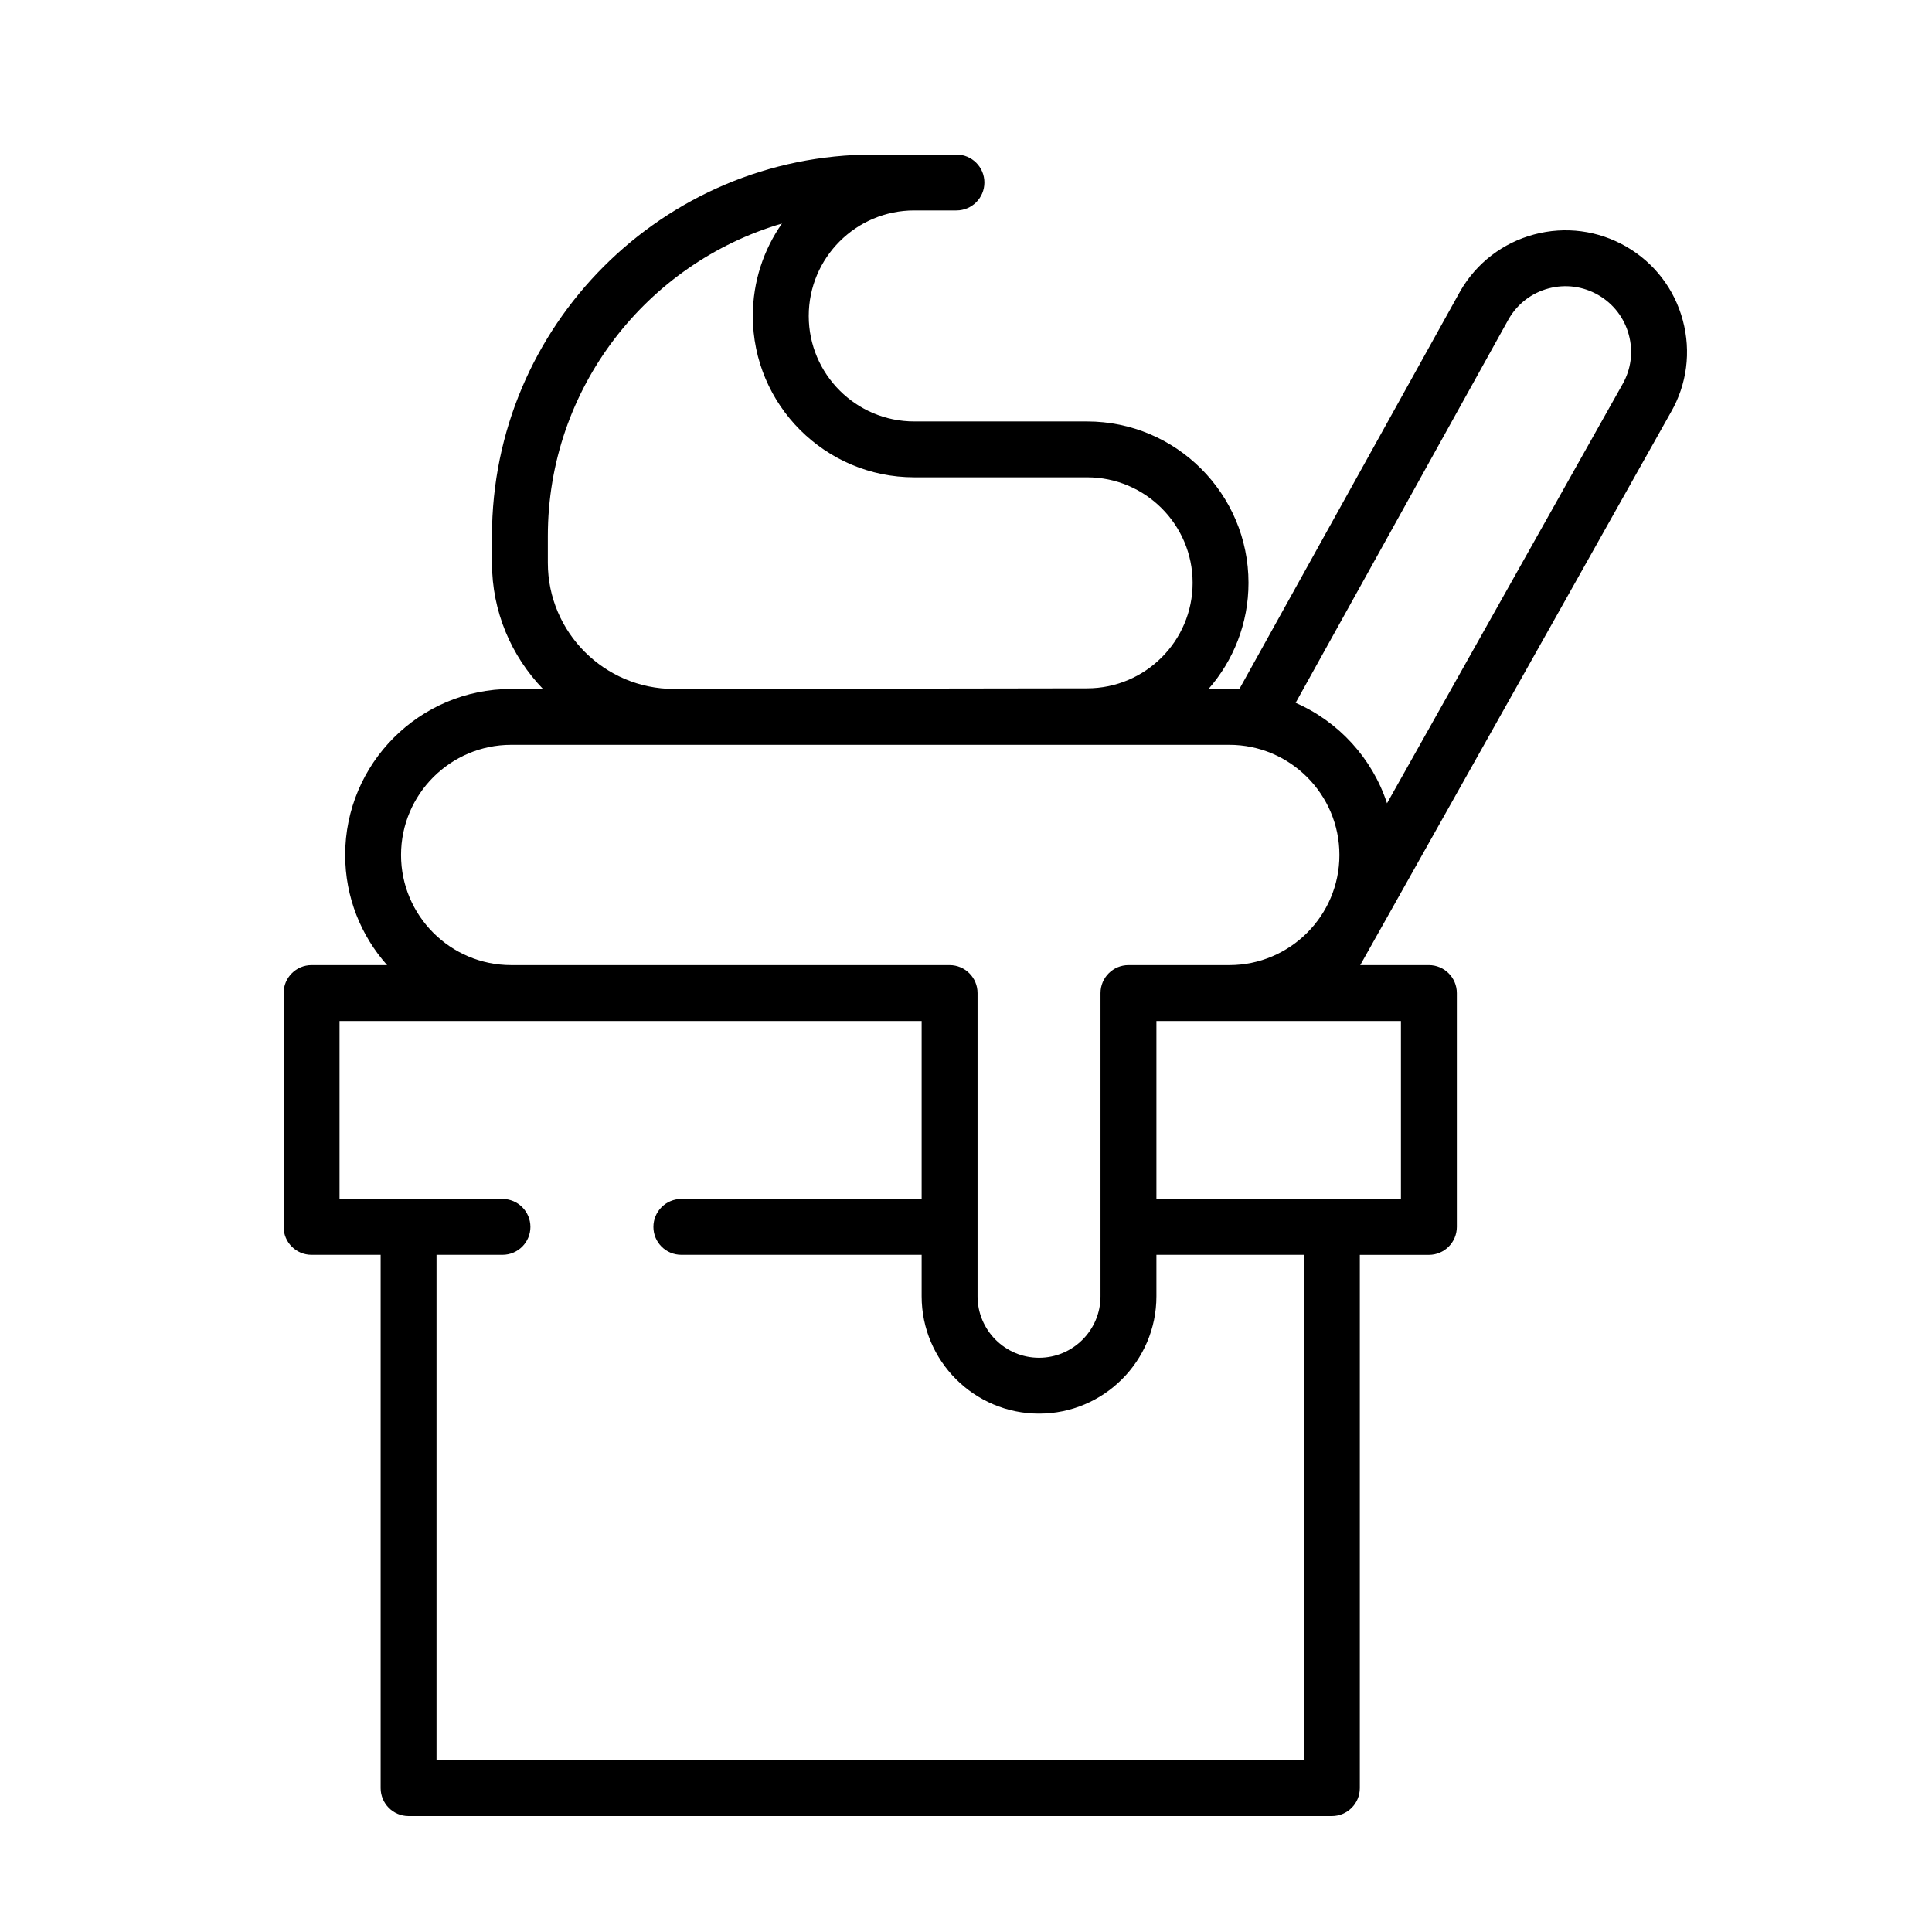
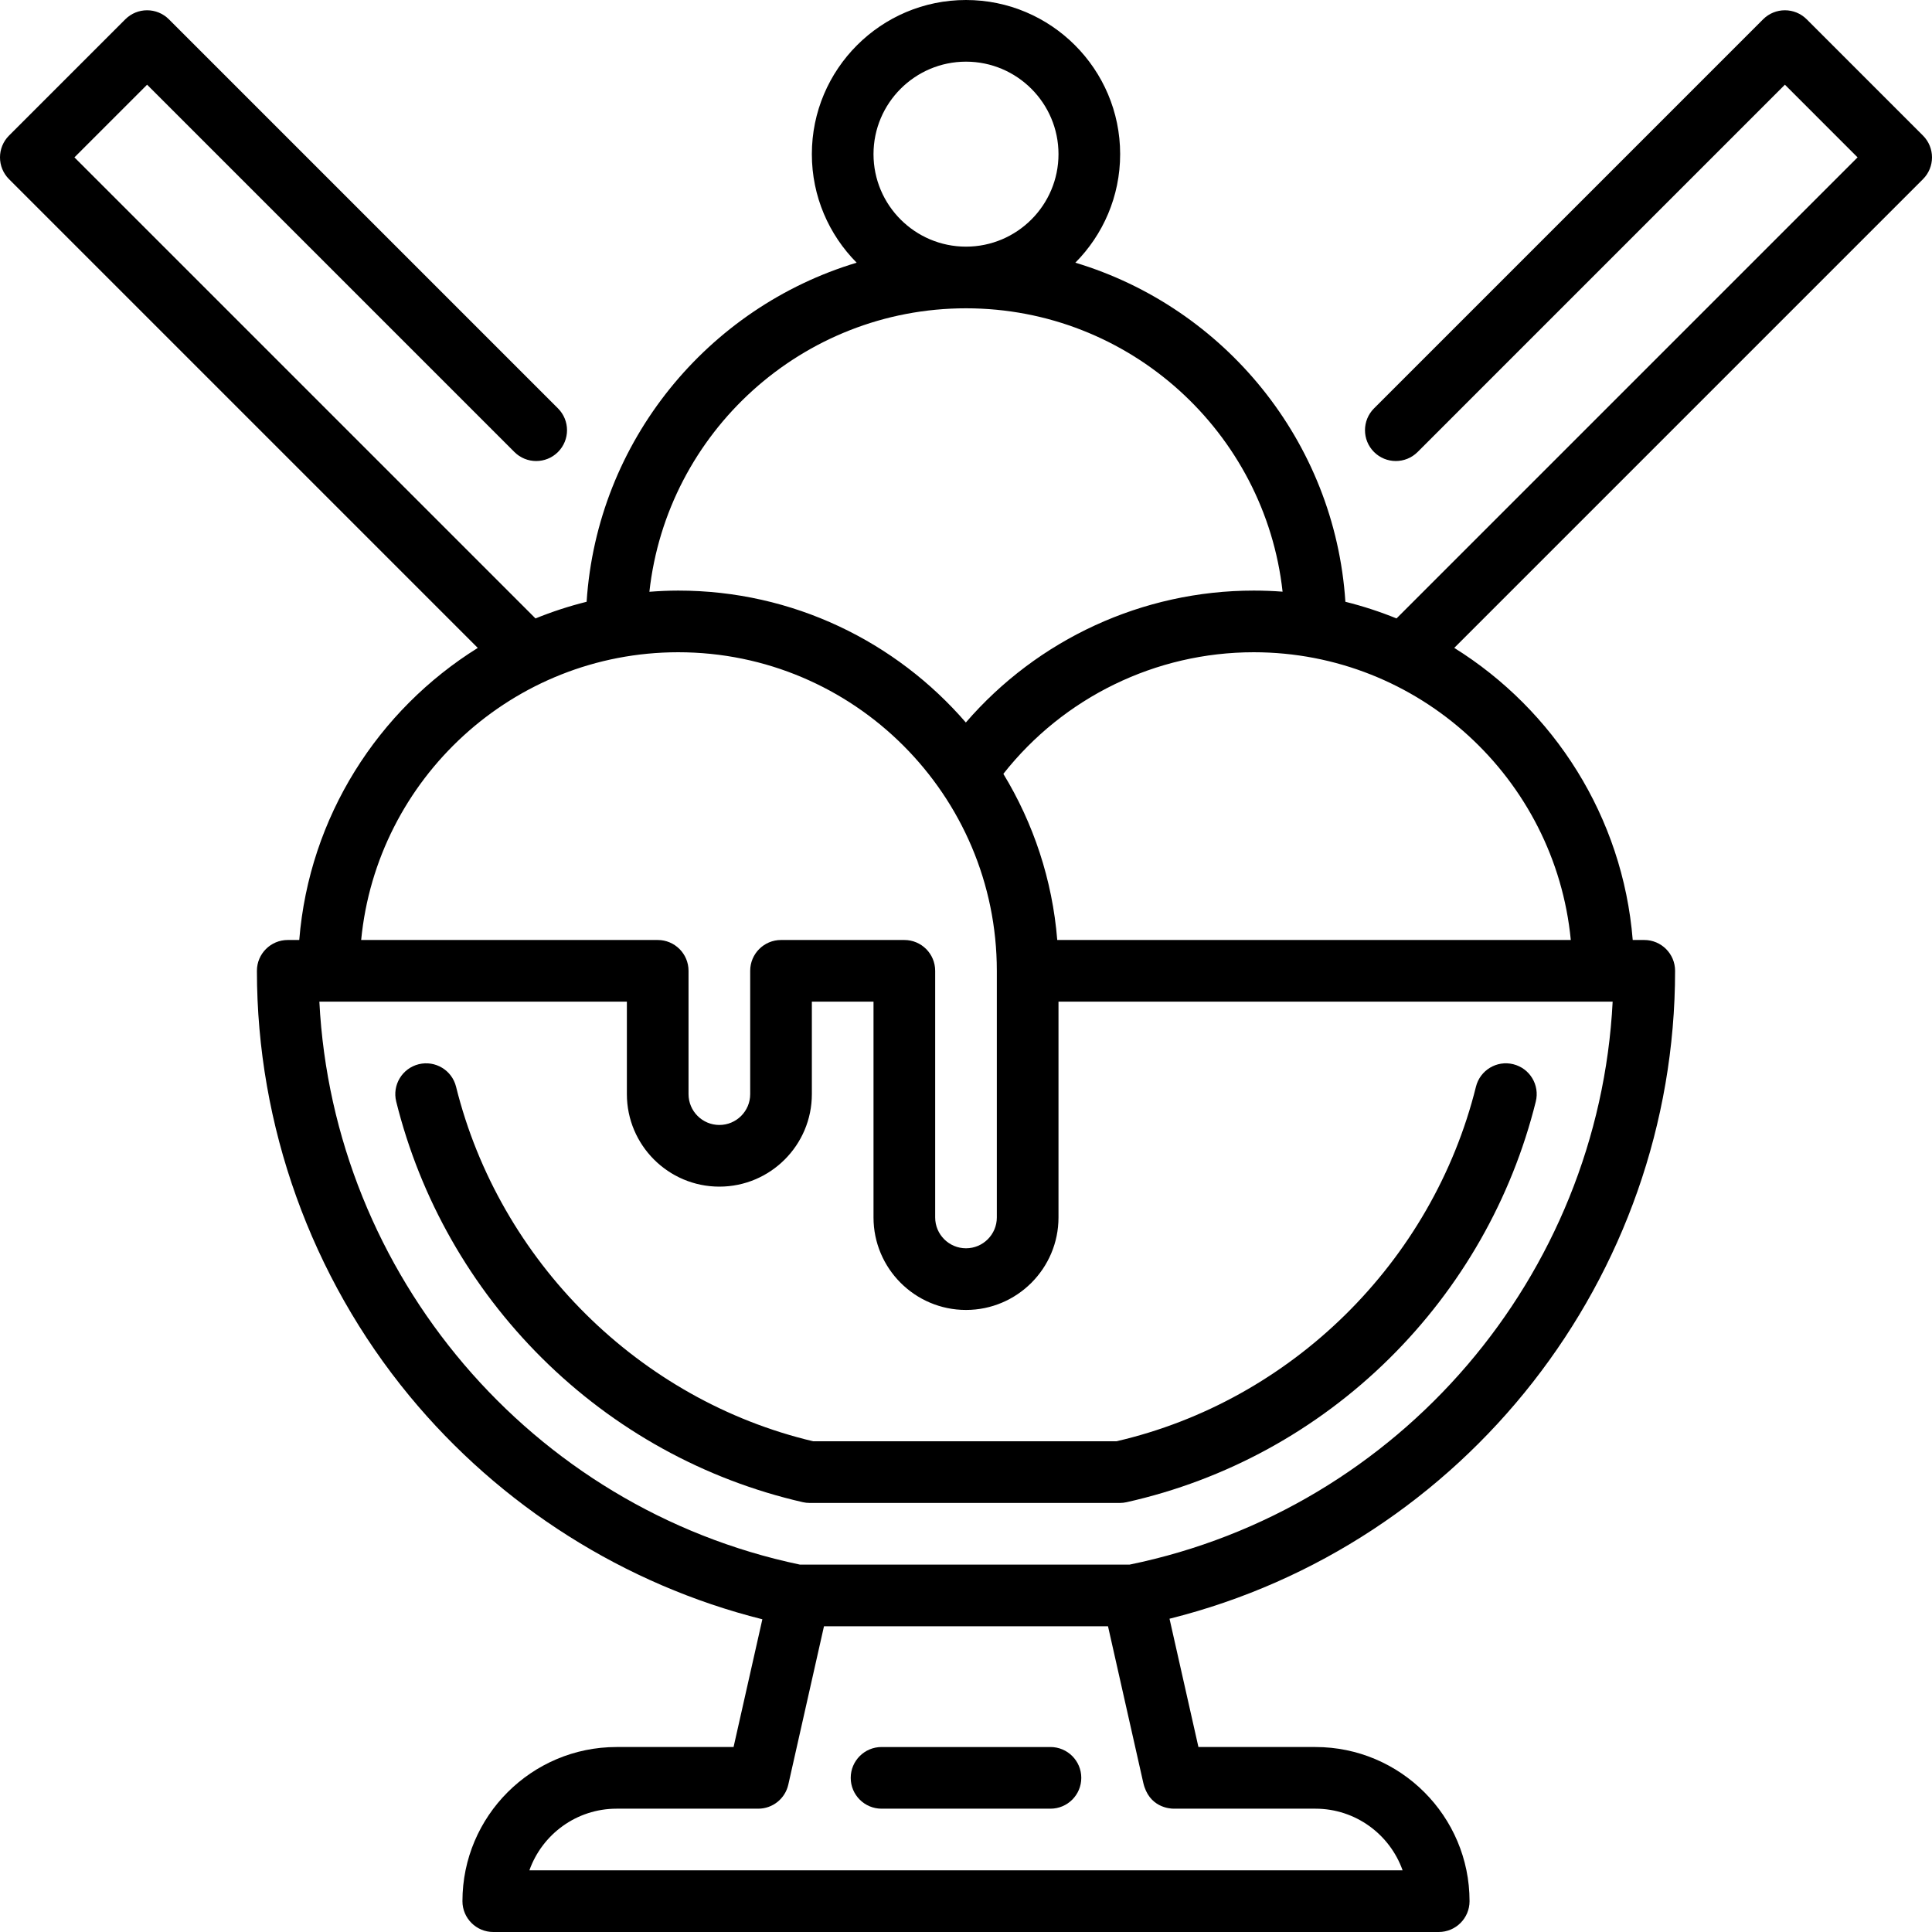
- <svg xmlns="http://www.w3.org/2000/svg" width="50" height="50" viewBox="0 0 50 50" fill="none">
-   <path d="M8.063 24.977H10.018C9.343 24.218 8.933 23.22 8.933 22.127C8.933 19.757 10.86 17.83 13.23 17.83H14.052C13.235 16.982 12.732 15.831 12.732 14.565V13.873C12.732 8.429 17.161 4 22.605 4H24.752C25.152 4 25.476 4.324 25.476 4.723C25.476 5.123 25.152 5.446 24.752 5.446H23.66C22.154 5.446 20.93 6.671 20.93 8.177C20.93 9.682 22.154 10.907 23.66 10.907H28.134C30.438 10.907 32.311 12.781 32.311 15.084C32.311 16.134 31.92 17.095 31.278 17.829H31.813C31.9 17.829 31.986 17.833 32.071 17.838L37.786 7.544C37.788 7.54 37.79 7.537 37.792 7.533C38.212 6.806 38.89 6.286 39.701 6.068C40.512 5.851 41.359 5.963 42.087 6.382C42.814 6.802 43.334 7.48 43.551 8.291C43.769 9.103 43.657 9.95 43.242 10.67L35.203 24.977H36.98C37.379 24.977 37.703 25.301 37.703 25.701V31.752C37.703 32.152 37.379 32.476 36.98 32.476H35.192V46.277C35.192 46.676 34.868 47 34.469 47H10.574C10.175 47 9.851 46.676 9.851 46.277V32.475H8.063C7.664 32.475 7.34 32.152 7.34 31.752V25.701C7.34 25.301 7.664 24.977 8.063 24.977ZM10.379 22.127C10.379 23.699 11.658 24.977 13.23 24.977H24.576C24.975 24.977 25.299 25.301 25.299 25.701V33.548C25.299 34.425 26.013 35.139 26.89 35.139C27.768 35.139 28.481 34.425 28.481 33.548V25.701C28.481 25.301 28.805 24.977 29.205 24.977H29.205H31.814C33.385 24.977 34.664 23.698 34.664 22.127C34.664 20.555 33.385 19.276 31.814 19.276H17.445H17.444H13.23C11.658 19.276 10.379 20.555 10.379 22.127ZM28.134 17.814C29.64 17.814 30.865 16.589 30.865 15.084C30.865 13.578 29.64 12.353 28.134 12.353H23.66C21.357 12.353 19.483 10.48 19.483 8.177C19.483 7.288 19.762 6.463 20.237 5.785C16.74 6.811 14.178 10.048 14.178 13.873V14.565C14.178 16.365 15.643 17.829 17.442 17.83L28.134 17.814ZM42.154 8.666C42.037 8.228 41.756 7.862 41.363 7.635C40.971 7.409 40.513 7.348 40.075 7.465C39.639 7.582 39.274 7.861 39.047 8.252L33.531 18.189C34.645 18.677 35.514 19.624 35.896 20.789L41.985 9.954C42.212 9.561 42.272 9.104 42.154 8.666ZM36.256 26.424H33.967C33.967 26.424 33.966 26.424 33.966 26.424C33.965 26.424 33.965 26.424 33.965 26.424H31.813H29.928V31.029H36.256V26.424ZM8.787 31.029H13.004C13.403 31.029 13.727 31.353 13.727 31.752C13.727 32.152 13.403 32.475 13.004 32.475H11.297V45.553H33.746V32.475H29.928V33.548C29.928 35.223 28.565 36.585 26.89 36.585C25.215 36.585 23.852 35.223 23.852 33.548V32.475H17.633C17.233 32.475 16.91 32.152 16.91 31.752C16.91 31.353 17.233 31.029 17.633 31.029H23.852V26.424H13.23H8.787V31.029Z" fill="black" />
+ <svg xmlns="http://www.w3.org/2000/svg" version="1.1" id="Layer_1" x="0px" y="0px" viewBox="0 0 512 512" style="enable-background:new 0 0 512 512;" xml:space="preserve">
+   <g>
+     <g>
+       <path d="M401.041,282.031c-4.377-1.095-8.811,1.581-9.899,5.959c-11.542,46.459-48.895,83.253-95.298,93.968h-80.337    c-46.058-10.901-83.154-47.691-94.647-93.966c-1.087-4.38-5.517-7.046-9.899-5.961c-4.379,1.088-7.047,5.52-5.96,9.899    c6.381,25.693,19.728,49.19,38.598,67.951c19.132,19.022,43.043,32.235,69.145,38.21c0.598,0.137,1.21,0.206,1.824,0.206h82.191    c0.599,0,1.196-0.066,1.781-0.197c26.283-5.872,50.359-19.032,69.621-38.059c19.001-18.769,32.431-42.322,38.838-68.112    C408.088,287.55,405.42,283.119,401.041,282.031z" />
+     </g>
+   </g>
+   <g>
+     <g>
+       <path d="M278.382,462.979H233.62c-4.512,0-8.17,3.657-8.17,8.17s3.658,8.17,8.17,8.17h44.762c4.512,0,8.17-3.657,8.17-8.17    S282.894,462.979,278.382,462.979z" />
+     </g>
+   </g>
+   <g>
+     <g>
+       <path d="M509.606,35.928L478.795,5.116c-3.191-3.19-8.364-3.19-11.554,0L364.129,108.228c-3.191,3.192-3.191,8.364,0,11.555    c3.191,3.19,8.364,3.19,11.554,0l97.336-97.337l19.258,19.258L370.091,163.89c-4.373-1.778-8.898-3.257-13.549-4.413    c-2.788-42.566-32.12-77.998-71.565-89.863c7.335-7.388,11.874-17.555,11.874-28.763C296.851,18.325,278.526,0,256,0    s-40.851,18.325-40.851,40.851c0,11.208,4.54,21.375,11.875,28.763c-39.445,11.864-68.777,47.297-71.565,89.863    c-4.652,1.156-9.175,2.636-13.547,4.415L19.725,41.705l19.258-19.258l97.337,97.338c3.191,3.19,8.364,3.19,11.554,0    c3.191-3.192,3.191-8.364,0-11.555L44.759,5.116c-3.191-3.19-8.364-3.19-11.554,0L2.393,35.928c-3.191,3.192-3.191,8.364,0,11.555    l124.222,124.222c-26.394,16.447-44.676,44.744-47.309,77.402h-3.051c-4.512,0-8.17,3.657-8.17,8.17    c0,41.032,14.357,81.041,40.424,112.657c24.104,29.234,57.089,50.056,93.524,59.192l-7.629,33.852h-31    c-22.526,0-40.851,18.325-40.851,40.851c0,4.513,3.658,8.17,8.17,8.17h250.553c4.512,0,8.17-3.657,8.17-8.17    c0-22.526-18.325-40.851-40.851-40.851h-31c-1.972-8.751-5.516-24.48-7.661-33.998c78.12-19.509,133.981-90.413,133.981-171.703    c0-4.513-3.658-8.17-8.17-8.17h-3.056c-2.633-32.657-20.904-60.962-47.297-77.409L509.606,47.483    C512.798,44.291,512.798,39.119,509.606,35.928z M256,16.341c13.516,0,24.511,10.996,24.511,24.511    c0,13.515-10.995,24.511-24.511,24.511c-13.516,0-24.511-10.996-24.511-24.511C231.489,27.337,242.484,16.341,256,16.341z     M256,81.702c43.398,0,79.24,32.921,83.898,75.097c-2.523-0.191-5.072-0.288-7.643-0.288c-29.462,0-57.254,12.9-76.296,34.957    c-18.492-21.386-45.79-34.957-76.215-34.957c-2.575,0-5.12,0.125-7.647,0.316C176.743,114.637,212.592,81.702,256,81.702z     M179.744,172.852c46.553,0,84.426,37.874,84.426,84.426v65.362c0,4.506-3.665,8.17-8.17,8.17c-4.506,0-8.17-3.665-8.17-8.17    v-65.362c0-4.513-3.658-8.17-8.17-8.17h-32.681c-4.512,0-8.17,3.657-8.17,8.17v32.681c0,4.506-3.665,8.17-8.17,8.17    s-8.17-3.665-8.17-8.17v-32.681c0-4.513-3.658-8.17-8.17-8.17H95.711C99.834,206.374,135.949,172.852,179.744,172.852z     M311.061,479.319h37.534c10.652,0,19.739,6.83,23.111,16.34H140.293c3.372-9.51,12.459-16.34,23.111-16.34h37.534    c3.82,0,7.13-2.647,7.97-6.375l9.457-41.966h75.268l9.336,41.424C304.452,478.986,309.97,479.319,311.061,479.319z     M299.351,414.638h-87.358c-71.331-14.961-123.675-76.862-127.358-149.19h81.493v24.511c0,13.515,10.995,24.511,24.511,24.511    s24.511-10.996,24.511-24.511v-24.511h16.34v57.191c0,13.515,10.995,24.511,24.511,24.511c13.516,0,24.511-10.996,24.511-24.511    v-57.191h146.857C423.673,338.036,371.025,399.943,299.351,414.638z M416.279,249.108H280.182    c-1.291-16.019-6.353-30.988-14.284-44.029c15.968-20.272,40.392-32.227,66.357-32.227    C376.051,172.852,412.154,206.375,416.279,249.108z" />
+     </g>
+   </g>
+   <g>
+ </g>
+   <g>
+ </g>
+   <g>
+ </g>
+   <g>
+ </g>
+   <g>
+ </g>
+   <g>
+ </g>
+   <g>
+ </g>
+   <g>
+ </g>
+   <g>
+ </g>
+   <g>
+ </g>
+   <g>
+ </g>
+   <g>
+ </g>
+   <g>
+ </g>
+   <g>
+ </g>
+   <g>
+ </g>
</svg>
